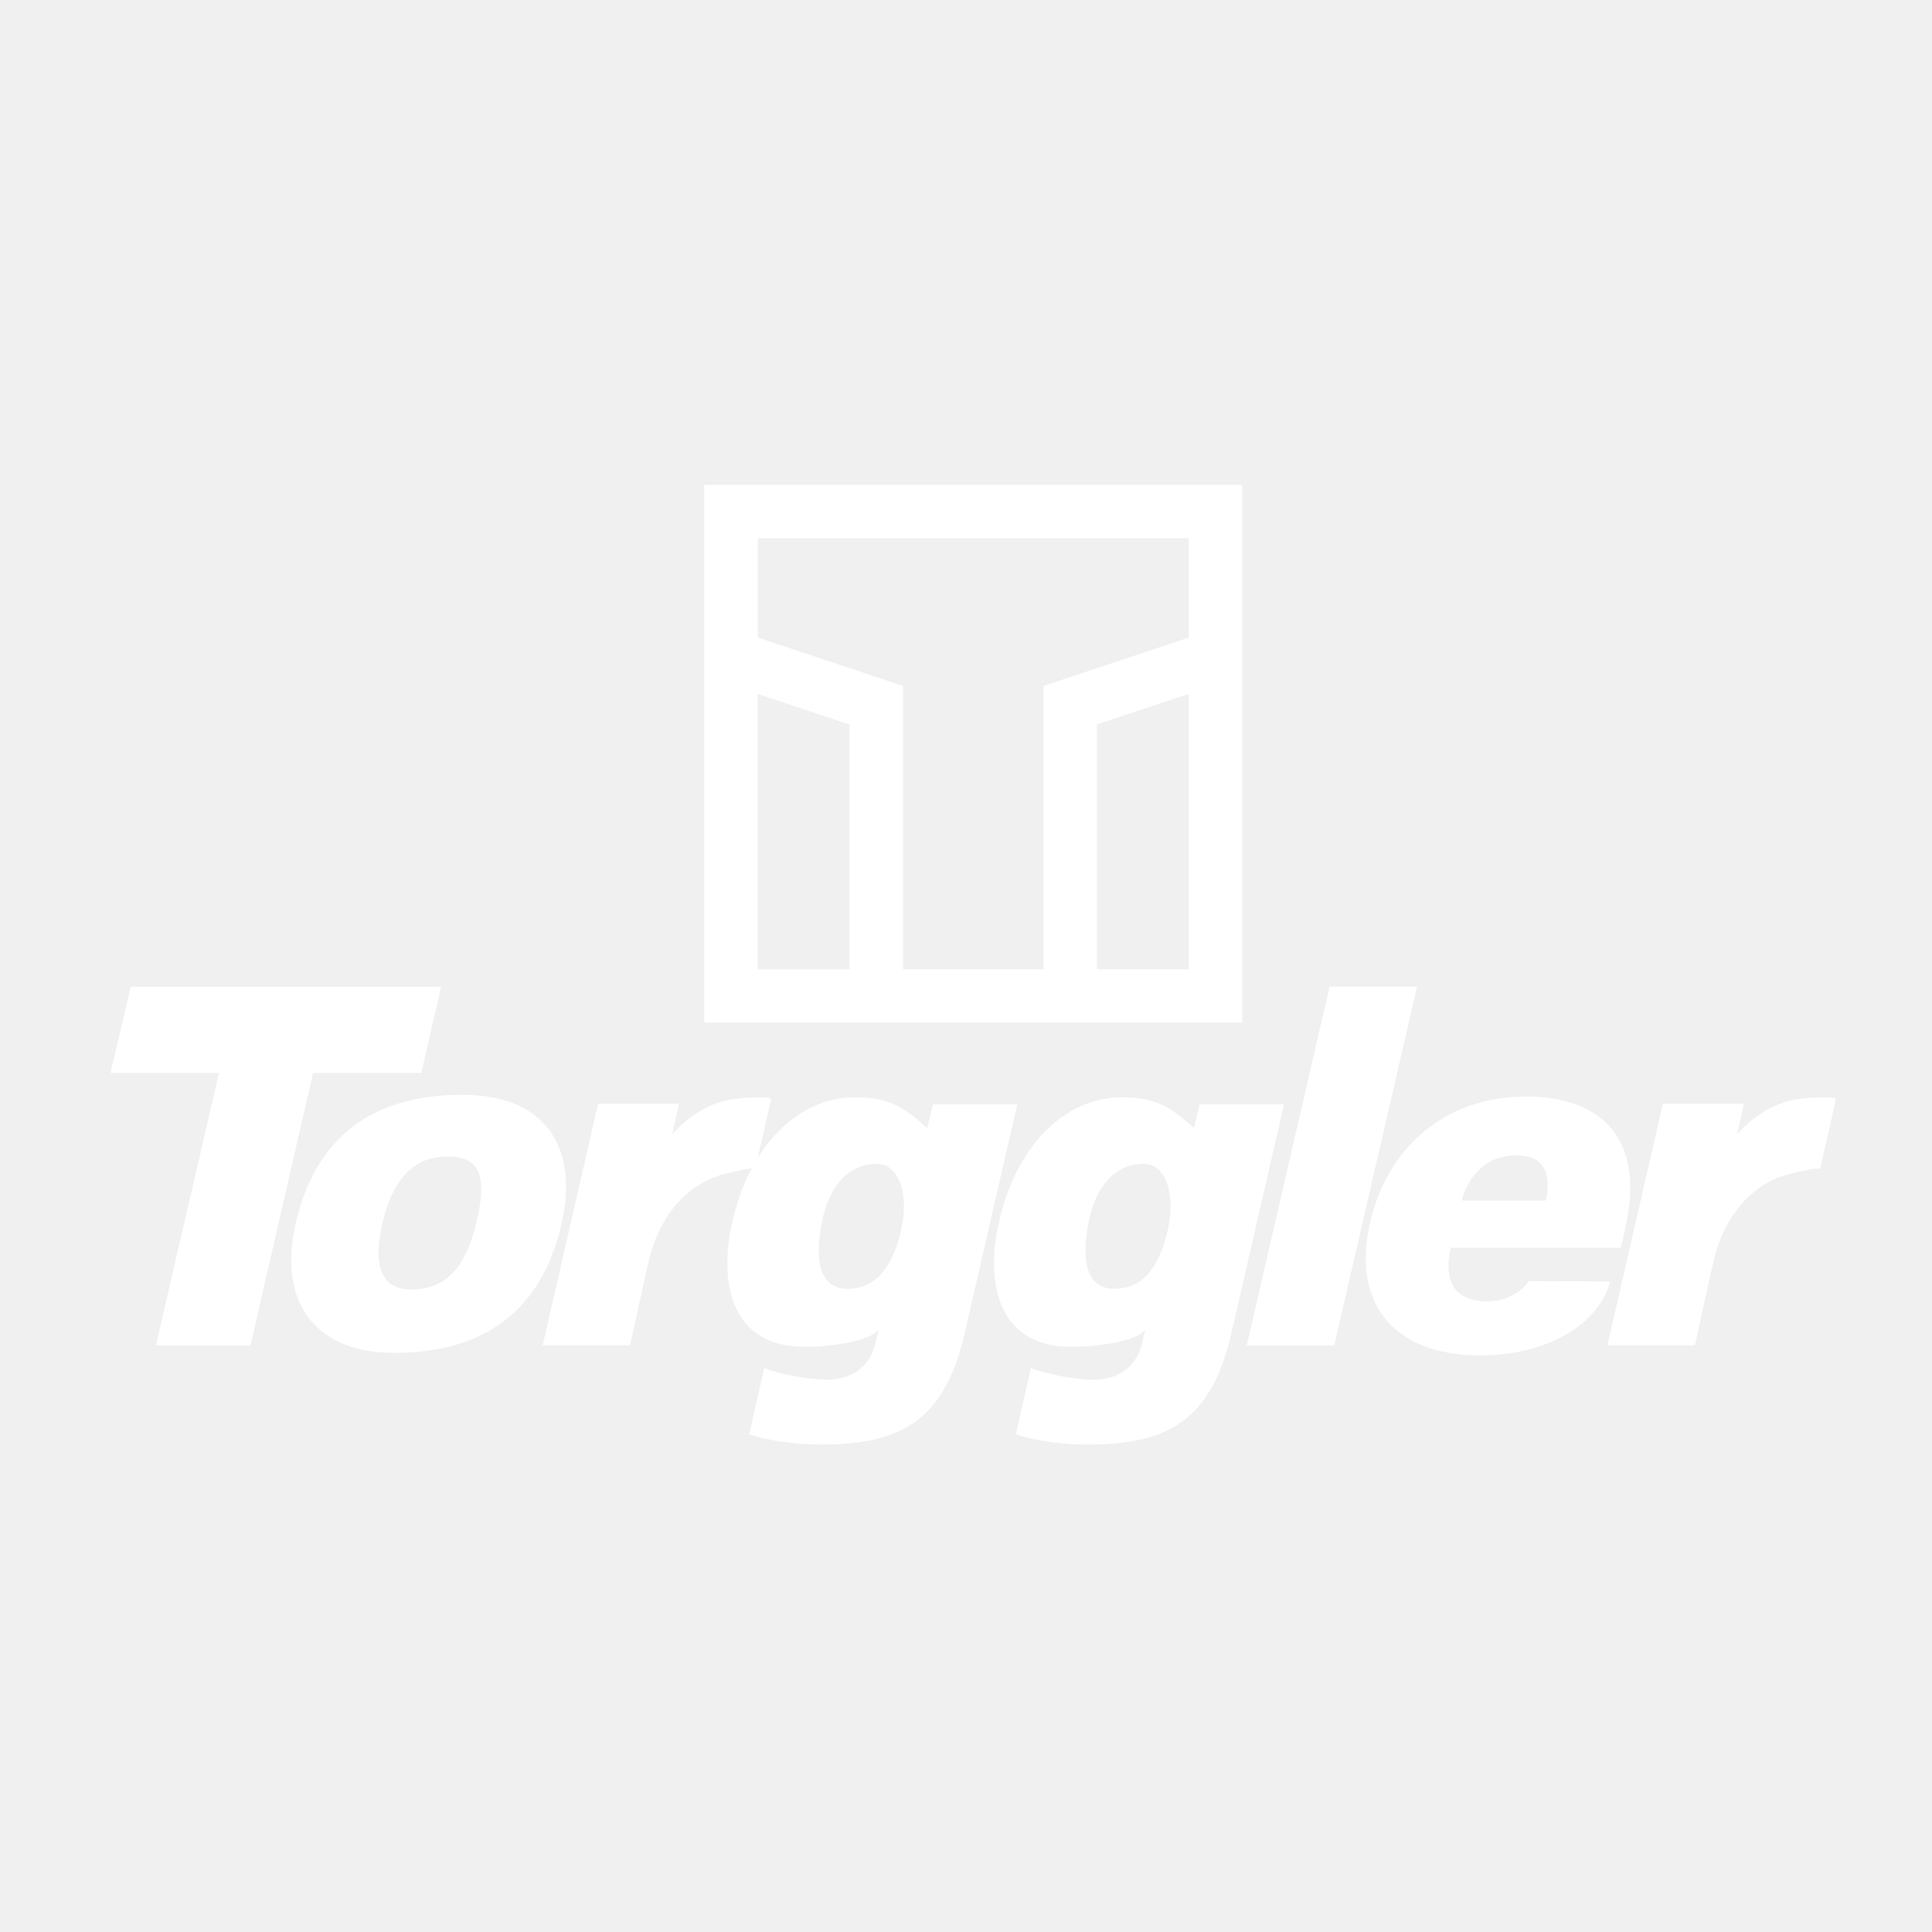
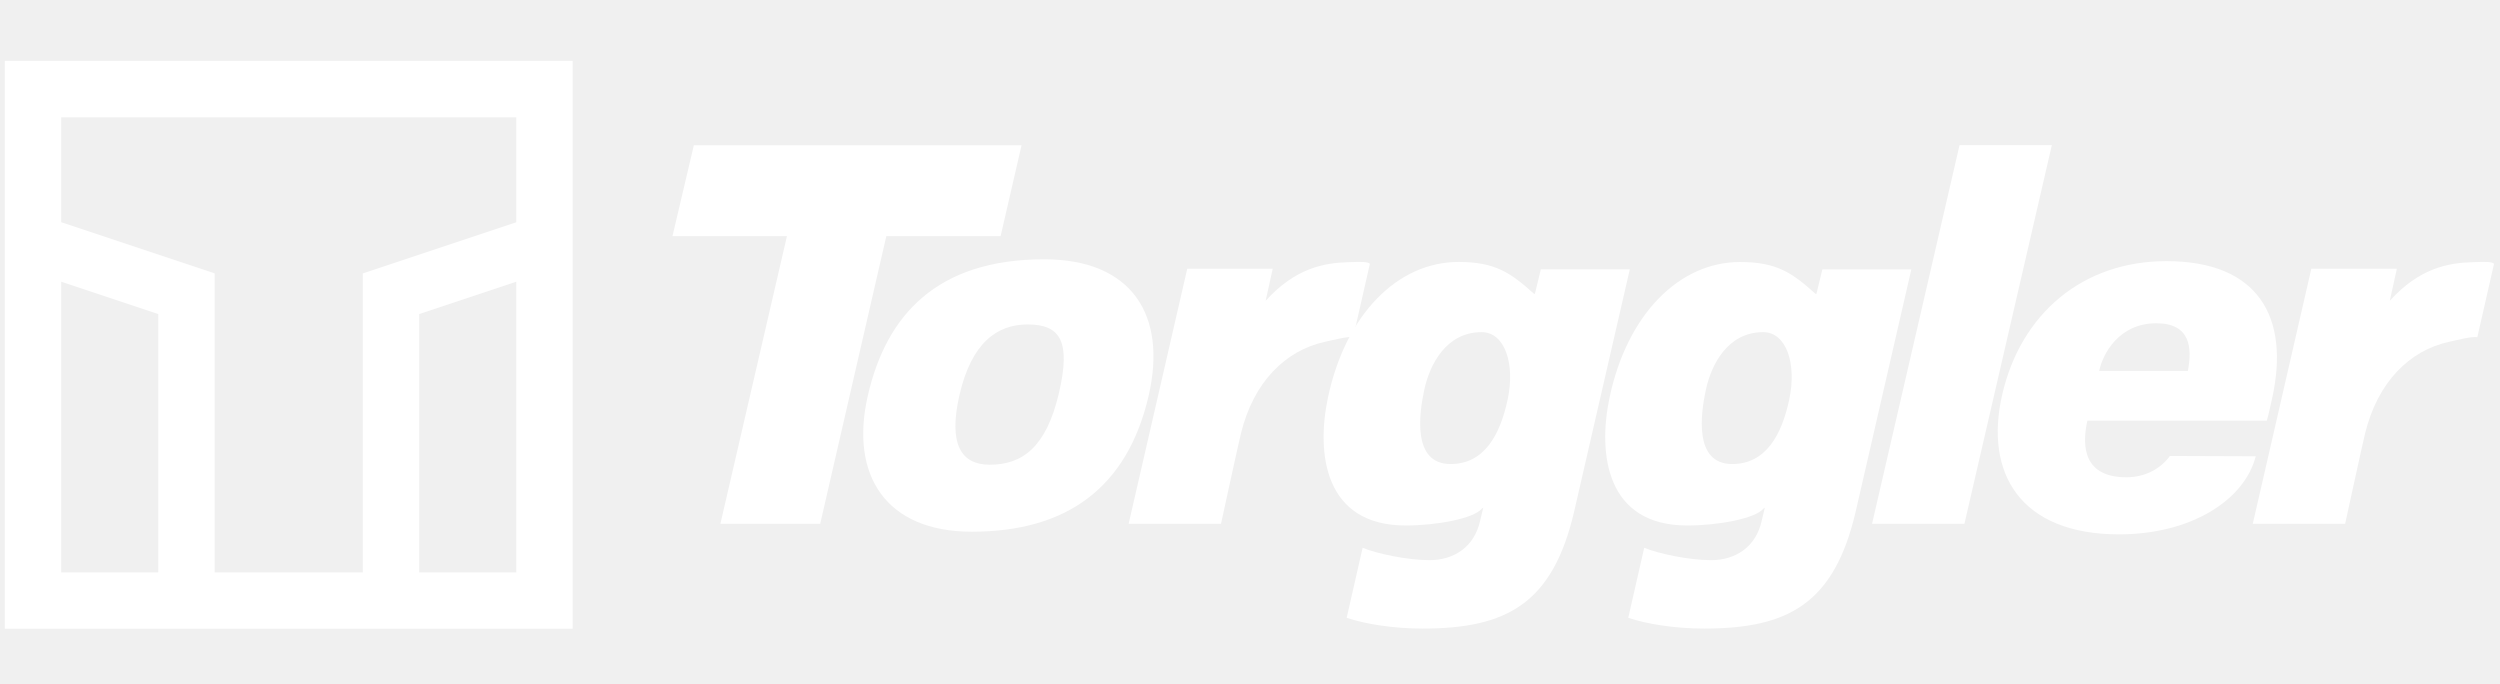
- <svg xmlns="http://www.w3.org/2000/svg" version="1.1" id="Layer_1" x="0px" y="0px" viewBox="0 0 300 300" enable-background="new 0 0 300 300" xml:space="preserve">
-   <path fill="#FFFFFF" d="M192.88,75.28v83.52h-83.52V75.28H192.88z M117.65,107.75v42.76h14.27v-38L117.65,107.75z M162.02,150.5  v-43.98l22.57-7.52V83.57h-66.93V99l22.57,7.52v43.98H162.02z M184.59,107.75l-14.27,4.75v38h14.27V107.75z" />
+ <svg xmlns="http://www.w3.org/2000/svg" version="1.1" id="Layer_1" x="0px" y="0px" viewBox="0 0 406 111" enable-background="new 0 0 406 111" xml:space="preserve">
+   <path fill="#FFFFFF" d="M93,9.89v92.22H0.78V9.89H93z M9.94,45.75v47.21H25.7V51L9.94,45.75z M58.92,92.96V44.4l24.92-8.3V19.05  H9.94v17.04l24.92,8.31v48.56H58.92z M83.84,45.75L68.08,51v41.96h15.76V45.75z" />
  <g>
-     <path fill-rule="evenodd" clip-rule="evenodd" fill="#FFFFFF" d="M45.89,190.07c-2.67,11.68,2.65,20,15.29,20   c13.87,0,22.86-6.38,26.01-20c2.74-11.83-2.44-20.07-15.38-20.07C56.04,170.01,48.6,178.24,45.89,190.07z M69.41,179.59   c4.87,0,6.38,2.55,4.58,10.17c-1.87,7.92-5.38,10.46-10.16,10.46c-4.12,0-6.15-2.89-4.44-10.29   C61.14,182.36,64.83,179.59,69.41,179.59z" />
-     <path fill-rule="evenodd" clip-rule="evenodd" fill="#FFFFFF" d="M127.5,224.31c-4.29,0-8.43-0.67-11.17-1.59l2.35-10.3   c2.07,0.86,6.59,1.82,9.85,1.82c3.47-0.01,6.61-1.85,7.46-5.91l0.43-1.82l-0.24,0.18c-1.19,1.41-6.56,2.45-11.17,2.45   c-11.89,0-13.2-10.47-11.42-18.85c2.6-12.24,10.25-19.9,19.19-19.9c5.43,0,7.69,1.63,11.09,4.69l0.13,0l0.87-3.6h13.09l-8.18,35.59   C146.64,220.66,139.85,224.31,127.5,224.31z M140,190.64c-1.11,5.2-3.44,9.48-8.39,9.48c-5.68,0-4.62-7.46-3.86-10.95   c0.8-3.69,3.2-8.45,8.42-8.45C139.61,180.72,141.12,185.4,140,190.64z" />
-     <path fill-rule="evenodd" clip-rule="evenodd" fill="#FFFFFF" d="M92.87,171.39h12.57l-1.04,4.72l0,0   c4.35-4.82,8.63-5.58,12.14-5.68c1.79-0.05,2.86-0.11,3.2,0.24l-2.45,10.79c-0.85-0.14-2.65,0.35-4.2,0.69   c-5.73,1.26-10.44,5.85-12.31,13.46c-0.39,1.58-2.94,13.29-2.94,13.29H84.27L92.87,171.39z" />
-     <polygon fill-rule="evenodd" clip-rule="evenodd" fill="#FFFFFF" points="220.04,153.21 207.18,208.91 193.6,208.91 206.46,153.21     " />
-     <path fill-rule="evenodd" clip-rule="evenodd" fill="#FFFFFF" d="M258.21,171.39h12.58l-1.04,4.72l0,0   c4.35-4.82,8.63-5.58,12.14-5.68c1.79-0.05,2.86-0.11,3.2,0.24l-2.45,10.79c-0.85-0.14-2.65,0.35-4.2,0.69   c-5.73,1.26-10.44,5.85-12.31,13.46c-0.39,1.58-2.94,13.29-2.94,13.29H249.6L258.21,171.39z" />
-     <polygon fill-rule="evenodd" clip-rule="evenodd" fill="#FFFFFF" points="68.5,153.23 20.31,153.23 17.16,166.6 34,166.6    24.21,208.91 38.89,208.91 48.62,166.6 65.42,166.6  " />
-     <path fill-rule="evenodd" clip-rule="evenodd" fill="#FFFFFF" d="M168.91,224.31c-4.29,0-8.43-0.67-11.17-1.59l2.35-10.3   c2.06,0.86,6.58,1.82,9.85,1.82c3.48-0.01,6.61-1.85,7.46-5.91l0.43-1.82l-0.24,0.18c-1.19,1.41-6.56,2.45-11.17,2.45   c-11.89,0-13.2-10.47-11.42-18.85c2.6-12.24,10.25-19.9,19.19-19.9c5.43,0,7.69,1.63,11.1,4.69l0.13,0l0.87-3.6h13.09l-8.18,35.59   C188.05,220.66,181.26,224.31,168.91,224.31z M181.41,190.64c-1.11,5.2-3.44,9.48-8.39,9.48c-5.68,0-4.62-7.46-3.86-10.95   c0.8-3.69,3.2-8.45,8.42-8.45C181.02,180.72,182.53,185.4,181.41,190.64z" />
-     <path fill-rule="evenodd" clip-rule="evenodd" fill="#FFFFFF" d="M227.01,186.42c0.49-2.43,2.85-7.01,8.4-7.01   c5.02,0,5.3,3.58,4.65,7.01H227.01z M237.4,198.93c-1.31,1.83-3.59,3.14-6.39,3.14c-6.09,0-6.65-4.27-5.75-8.32h26.39   c0.24-0.78,0.54-2.19,0.77-3.22c2.7-12.1-2.11-20.25-15.54-20.25c-12.42,0-21.39,7.81-24.12,19.51   c-2.74,11.73,2.71,20.67,17.15,20.67c10.67,0,18.48-5.09,20.11-11.48L237.4,198.93z" />
+     <path fill-rule="evenodd" clip-rule="evenodd" fill="#FFFFFF" d="M140.93,64.27c-2.95,12.9,2.93,22.08,16.89,22.08   c15.31,0,25.24-7.04,28.72-22.08c3.02-13.06-2.69-22.16-16.98-22.16C152.13,42.11,143.92,51.2,140.93,64.27z M166.89,52.69   c5.38,0,7.04,2.81,5.06,11.23c-2.06,8.74-5.94,11.55-11.22,11.55c-4.55,0-6.79-3.19-4.9-11.37   C157.77,55.75,161.84,52.69,166.89,52.69z" />
+     <path fill-rule="evenodd" clip-rule="evenodd" fill="#FFFFFF" d="M231.04,102.08c-4.74,0-9.31-0.73-12.34-1.75l2.59-11.37   c2.28,0.95,7.27,2.01,10.88,2.01c3.84-0.01,7.29-2.04,8.23-6.52l0.48-2.01l-0.27,0.2c-1.32,1.56-7.25,2.7-12.33,2.7   c-13.13,0-14.58-11.56-12.61-20.82C218.55,51,227,42.54,236.87,42.54c6,0,8.5,1.8,12.25,5.17l0.15,0l0.96-3.97h14.45l-9.03,39.3   C252.17,98.04,244.68,102.08,231.04,102.08z M244.84,64.9c-1.23,5.74-3.8,10.46-9.27,10.46c-6.27,0-5.1-8.23-4.26-12.09   c0.88-4.07,3.54-9.33,9.3-9.33C244.41,53.94,246.08,59.11,244.84,64.9z" />
+     <path fill-rule="evenodd" clip-rule="evenodd" fill="#FFFFFF" d="M192.81,43.64h13.88l-1.15,5.21l0,0   c4.81-5.33,9.53-6.16,13.4-6.27c1.97-0.06,3.16-0.12,3.53,0.26l-2.71,11.92c-0.93-0.15-2.93,0.39-4.64,0.76   c-6.33,1.4-11.53,6.46-13.59,14.87c-0.43,1.74-3.24,14.68-3.24,14.68h-15L192.81,43.64z" />
+     <polygon fill-rule="evenodd" clip-rule="evenodd" fill="#FFFFFF" points="333.22,23.57 319.02,85.07 304.02,85.07 318.23,23.57     " />
+     <path fill-rule="evenodd" clip-rule="evenodd" fill="#FFFFFF" d="M375.36,43.64h13.89l-1.15,5.21l0,0   c4.81-5.33,9.53-6.16,13.4-6.27c1.97-0.06,3.16-0.12,3.53,0.26l-2.71,11.92c-0.93-0.15-2.93,0.39-4.64,0.76   c-6.33,1.4-11.53,6.46-13.59,14.87c-0.43,1.74-3.24,14.68-3.24,14.68h-15L375.36,43.64z" />
+     <polygon fill-rule="evenodd" clip-rule="evenodd" fill="#FFFFFF" points="165.9,23.59 112.68,23.59 109.21,38.35 127.8,38.35    116.99,85.07 133.2,85.07 143.94,38.35 162.5,38.35  " />
+     <path fill-rule="evenodd" clip-rule="evenodd" fill="#FFFFFF" d="M276.76,102.08c-4.74,0-9.31-0.73-12.33-1.75l2.59-11.37   c2.28,0.95,7.27,2.01,10.88,2.01c3.84-0.01,7.29-2.04,8.23-6.52l0.48-2.01l-0.27,0.2c-1.32,1.56-7.25,2.7-12.33,2.7   c-13.13,0-14.57-11.56-12.61-20.82c2.87-13.51,11.32-21.97,21.19-21.97c6,0,8.5,1.8,12.25,5.17l0.15,0l0.96-3.97h14.45l-9.03,39.3   C297.89,98.04,290.4,102.08,276.76,102.08z M290.57,64.9c-1.23,5.74-3.8,10.46-9.27,10.46c-6.27,0-5.1-8.23-4.26-12.09   c0.88-4.07,3.54-9.33,9.3-9.33C290.13,53.94,291.81,59.11,290.57,64.9z" />
+     <path fill-rule="evenodd" clip-rule="evenodd" fill="#FFFFFF" d="M340.91,60.24c0.54-2.68,3.15-7.74,9.27-7.74   c5.54,0,5.85,3.95,5.13,7.74H340.91z M352.39,74.05c-1.45,2.02-3.97,3.46-7.06,3.46c-6.73,0-7.34-4.71-6.34-9.19h29.14   c0.26-0.86,0.59-2.42,0.85-3.56c2.98-13.36-2.33-22.35-17.15-22.35c-13.71,0-23.62,8.63-26.64,21.54   c-3.03,12.95,2.99,22.83,18.93,22.83c11.78,0,20.41-5.61,22.21-12.68L352.39,74.05z" />
  </g>
</svg>
